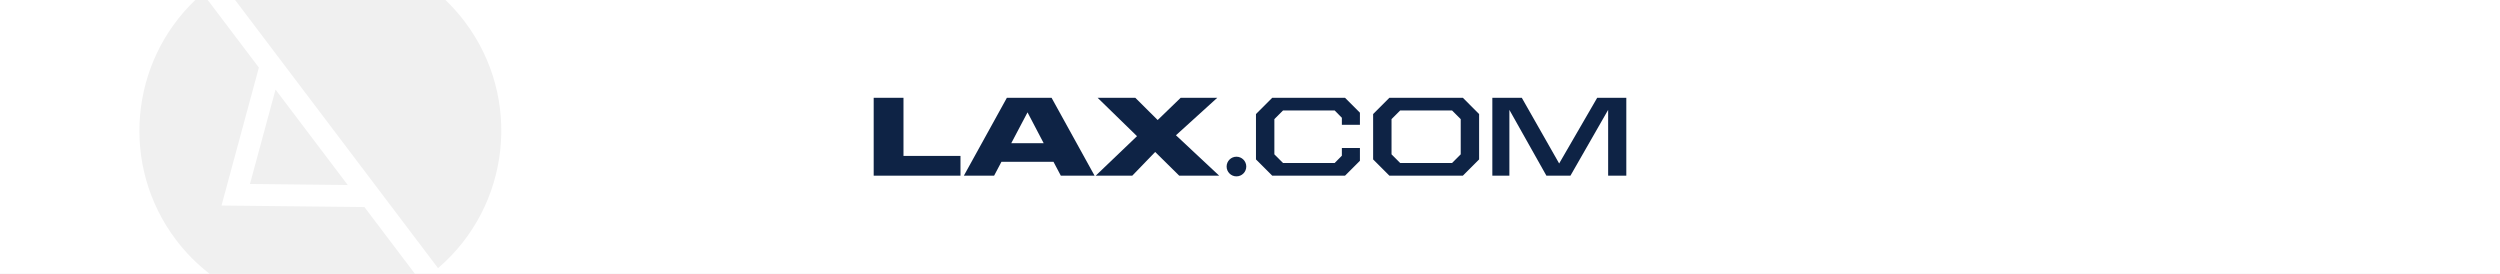
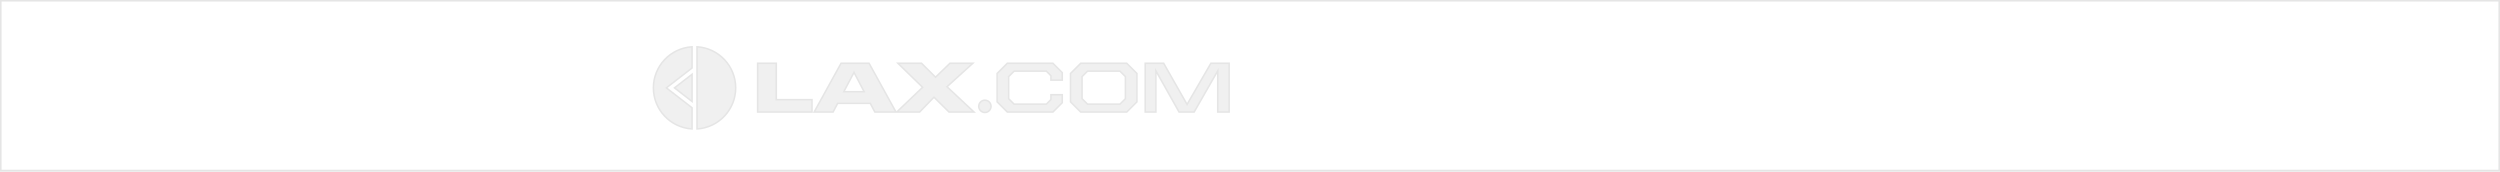
- <svg xmlns="http://www.w3.org/2000/svg" id="a" data-name="Layer 1" width="1599.784" height="175.109" viewBox="0 0 1599.784 175.109">
+ <svg xmlns="http://www.w3.org/2000/svg" id="a" data-name="Isolation Mode" width="1600.785" height="109.668" viewBox="0 0 1600.785 109.668">
  <g>
-     <path d="m112.66,153.527C76.794,106.131,82.978,40.073,124.969,0H0v175.109h133.981c-7.843-6.096-15.04-13.283-21.321-21.582Z" fill="#fff" />
-     <path d="m285.049,0c4.381,4.203,8.503,8.784,12.284,13.78,37.174,49.124,29.189,118.304-17.031,157.813L150.452,0h-17.518l32.721,43.24-23.914,88.281,91.457.975,32.247,42.613h1334.34V0H285.049Zm-125.104,117.746l16.368-60.422,46.229,61.09-62.596-.667Z" fill="#fff" />
+     <polygon points="696.338 45.577 692.851 49.063 692.851 63.19 696.338 66.676 717.12 66.676 720.606 63.19 720.606 49.063 717.12 45.577 696.338 45.577" fill="#fff" />
+     <path d="m717.327,67.176h-21.196l-3.779-3.779v-14.54l3.779-3.779h21.196l3.778,3.779v14.54l-3.778,3.779Zm-20.782-1h20.368l3.192-3.193v-13.712l-3.192-3.193h-20.368l-3.193,3.193v13.712l3.193,3.193Z" fill="#e5e5e5" />
  </g>
  <g>
-     <g>
-       <path d="m559.085,62.579h19.068v37.196h36.474v12.64h-55.542v-49.836Z" fill="#0e2345" />
-       <path d="m644.311,62.579h28.601l27.518,49.836h-21.596l-4.695-8.884h-33.296l-4.695,8.884h-19.356l27.518-49.836Zm2.817,29.035h20.729l-10.328-19.717-10.4,19.717Z" fill="#0e2345" />
-       <path d="m727.587,87.136l-25.207-24.557h24.123l14.301,14.229,14.734-14.229h23.401l-26.434,23.979,27.662,25.857h-25.568l-15.384-15.167-14.662,15.167h-23.401l26.435-25.279Z" fill="#0e2345" />
-       <path d="m803.713,102.014v-29.035l10.4-10.4h46.586l9.533,9.534v7.728h-11.556v-4.478l-4.622-4.695h-33.006l-5.562,5.561v22.534l5.562,5.561h33.006l4.622-4.695v-4.912h11.556v8.162l-9.533,9.534h-46.586l-10.4-10.4Z" fill="#0e2345" />
-       <path d="m878.684,102.014v-29.035l10.4-10.4h47.019l10.4,10.4v29.035l-10.4,10.4h-47.019l-10.4-10.4Zm50.486,2.311l5.561-5.561v-22.534l-5.561-5.561h-33.151l-5.562,5.561v22.534l5.562,5.561h33.151Z" fill="#0e2345" />
-       <path d="m954.968,62.579h18.851l23.907,42.035,24.34-42.035h18.634v49.836h-11.628v-42.107l-24.123,42.107h-15.384l-23.69-42.107v42.107h-10.906v-49.836Z" fill="#0e2345" />
-     </g>
-     <circle cx="791.218" cy="106.57" r="6.289" fill="#0e2345" />
+     <polygon points="540.311 58.707 553.305 58.707 546.831 46.346 540.311 58.707" fill="#fff" />
+     <path d="m554.132,59.207h-14.65l7.351-13.935,7.3,13.935Zm-12.992-1h11.34l-5.651-10.786-5.688,10.786Z" fill="#e5e5e5" />
+   </g>
+   <g>
+     <path d="m1488.33.5H.5v108.669h1599.784V.5h-111.955ZM443.136,64.981l-11.266-8.716,11.266-8.716v17.431Zm0-21.45l-16.46,12.734,16.46,12.734v13.561c-13.811-.822-24.758-12.278-24.758-26.295s10.948-25.473,24.758-26.295v13.561Zm3.178,39.029V29.97c13.811.822,24.758,12.278,24.758,26.295s-10.947,25.473-24.758,26.295Zm73.621-10.813h-34.818v-31.241h11.953v23.318h22.865v7.924Zm40.251,0l-2.943-5.569h-20.873l-2.943,5.569h-12.135l17.251-31.241h17.93l17.251,31.241h-13.538Zm47.496,0l-9.644-9.508-9.191,9.508h-14.67l16.572-15.847-15.802-15.394h15.123l8.965,8.92,9.237-8.92h14.67l-16.572,15.032,17.341,16.209h-16.028Zm22.956.278c-2.177,0-3.942-1.765-3.942-3.942s1.765-3.942,3.942-3.942,3.942,1.765,3.942,3.942-1.765,3.942-3.942,3.942Zm49.533-20.698h-7.244v-2.807l-2.898-2.943h-20.691l-3.486,3.486v14.127l3.486,3.486h20.691l2.898-2.943v-3.079h7.244v5.116l-5.977,5.977h-29.204l-6.52-6.52v-18.202l6.52-6.52h29.204l5.977,5.977v4.845Zm47.813,13.9l-6.52,6.52h-29.476l-6.52-6.52v-18.202l6.52-6.52h29.476l6.52,6.52v18.202Zm59.051,6.52h-7.29v-26.397l-15.123,26.397h-9.644l-14.851-26.397v26.397h-6.837v-31.241h11.817l14.987,26.351,15.258-26.351h11.682v31.241Z" fill="#fff" />
+     <path d="m1600.785,109.668H0V0h1600.785v109.668ZM1,108.668h1598.785V1H1v107.668Zm444.814-25.577V29.439l.529.031c14.147.842,25.229,12.612,25.229,26.795s-11.082,25.952-25.229,26.794l-.529.031Zm1-52.585v51.519c13.365-1.068,23.759-12.282,23.759-25.759s-10.394-24.69-23.759-25.76Zm-3.178,52.585l-.529-.031c-14.147-.842-25.229-12.611-25.229-26.794s11.081-25.953,25.229-26.795l.529-.031v14.337l-16.143,12.489,16.143,12.488v14.337Zm-1-52.585c-13.365,1.069-23.758,12.282-23.758,25.76s10.393,24.69,23.758,25.759v-12.78l-16.777-12.979,16.777-12.979v-12.78Zm188.003,42.02c-2.449,0-4.442-1.993-4.442-4.442s1.993-4.442,4.442-4.442,4.442,1.993,4.442,4.442-1.993,4.442-4.442,4.442Zm0-7.885c-1.898,0-3.442,1.544-3.442,3.442s1.544,3.442,3.442,3.442,3.442-1.544,3.442-3.442-1.544-3.442-3.442-3.442Zm156.897,7.606h-8.29v-25.018l-14.332,25.018h-10.228l-.143-.255-13.915-24.733v24.988h-7.837v-32.241h12.608l14.7,25.847,14.966-25.847h12.47v32.241Zm-7.29-1h6.29v-30.241h-10.894l-15.55,26.856-15.274-26.856h-11.026v30.241h5.837v-27.805l15.643,27.805h9.062l15.912-27.775v27.775Zm-58.573,1h-29.891l-6.812-6.812v-18.616l6.812-6.812h29.891l6.812,6.812v18.616l-6.812,6.812Zm-29.477-1h29.062l6.227-6.227v-17.788l-6.227-6.227h-29.062l-6.227,6.227v17.788l6.227,6.227Zm-17.794,1h-29.618l-6.812-6.812v-18.616l6.812-6.812h29.618l6.27,6.27v5.552h-8.244v-3.103l-2.606-2.647h-20.275l-3.193,3.193v13.712l3.193,3.193h20.275l2.606-2.647v-3.374h8.244v5.823l-6.27,6.27Zm-29.204-1h28.79l5.684-5.684v-4.409h-6.244v2.784l-3.188,3.237h-21.107l-3.779-3.779v-14.54l3.779-3.779h21.107l3.188,3.237v2.513h6.244v-4.138l-5.684-5.684h-28.79l-6.227,6.227v17.788l6.227,6.227Zm-20.221,1h-17.5l-9.431-9.297-8.987,9.297h-29.175l-2.942-5.569h-20.271l-2.943,5.569h-13.282l17.803-32.241h18.52l17.236,31.214,16.024-15.322-16.312-15.892h16.558l8.764,8.72,9.03-8.72h16.167l-17.128,15.538,17.869,16.703Zm-17.09-1h14.556l-16.812-15.715,16.015-14.526h-13.173l-9.444,9.12-9.167-9.12h-13.686l15.292,14.897-16.046,15.344h13.213l9.394-9.719,9.858,9.719Zm-47.399,0h12.389l-16.698-30.241h-17.34l-16.698,30.241h10.985l2.942-5.569h21.476l2.944,5.569Zm-40.054,1h-35.818v-32.241h12.954v23.317h22.864v8.924Zm-34.818-1h33.818v-6.924h-22.864v-23.317h-10.954v30.241Zm-41.98-5.247l-12.583-9.734,12.583-9.734v19.469Zm-10.948-9.734l9.948,7.697v-15.395l-9.948,7.697Z" fill="#e5e5e5" />
  </g>
</svg>
